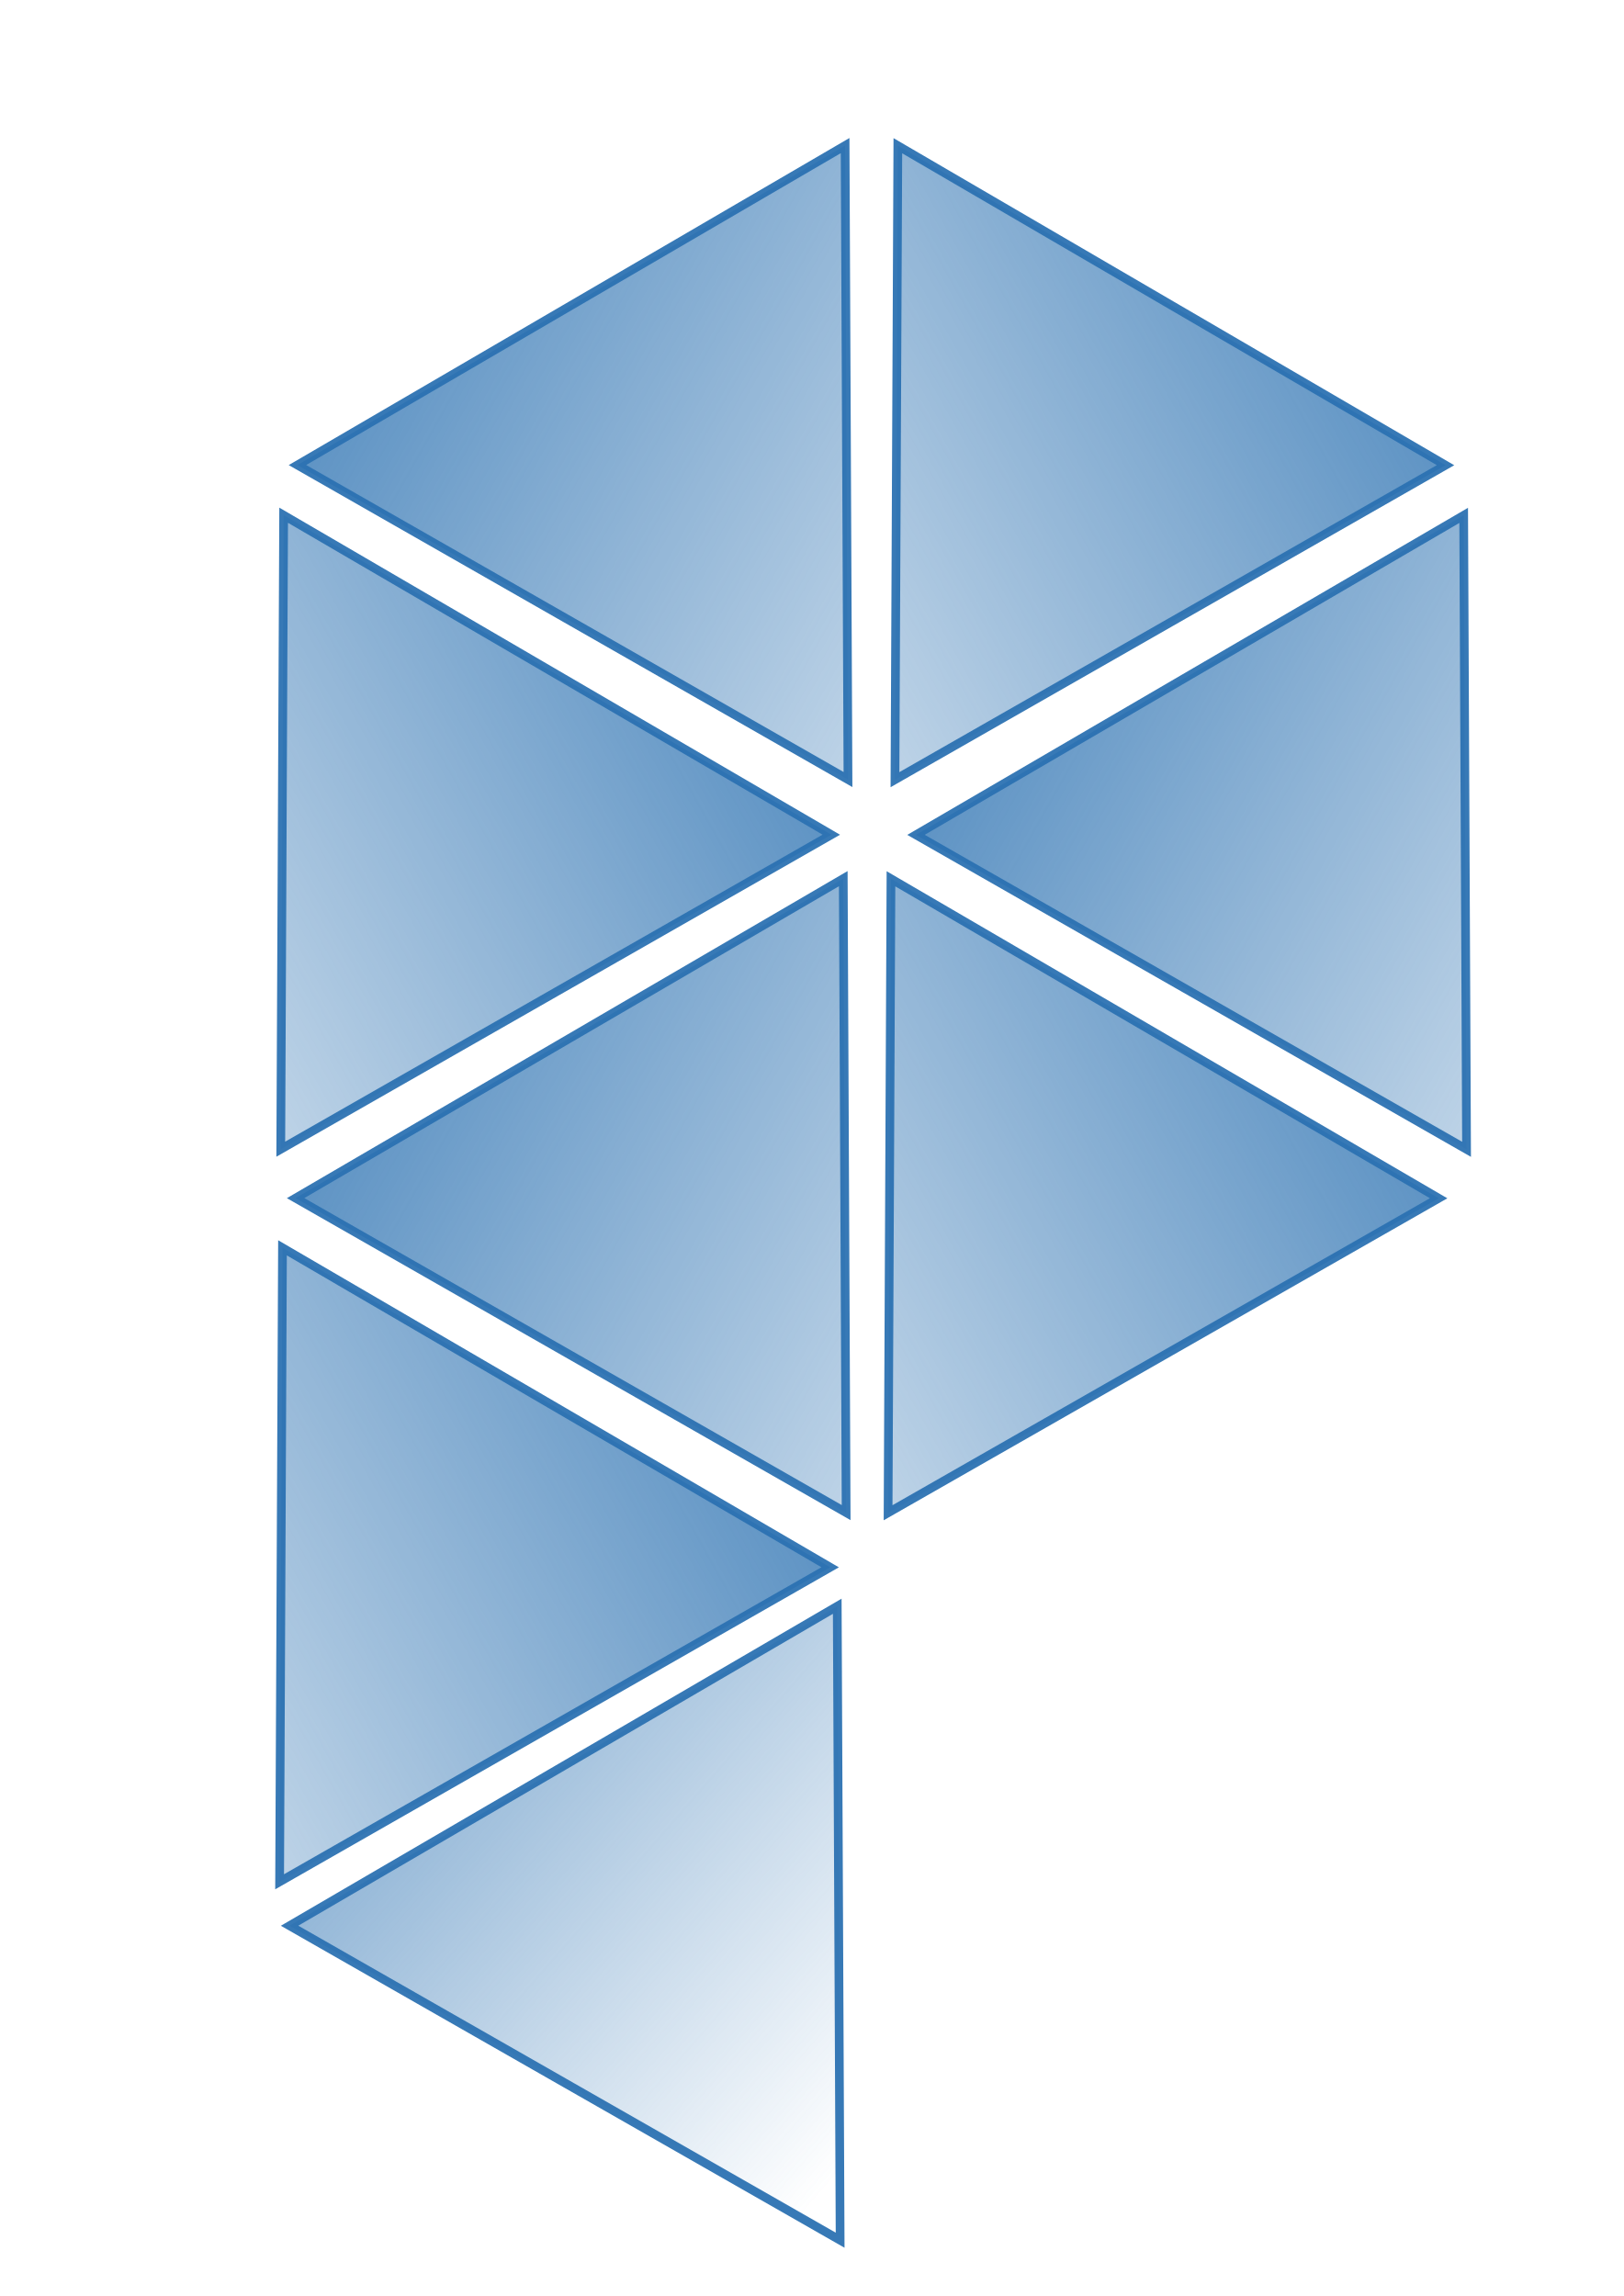
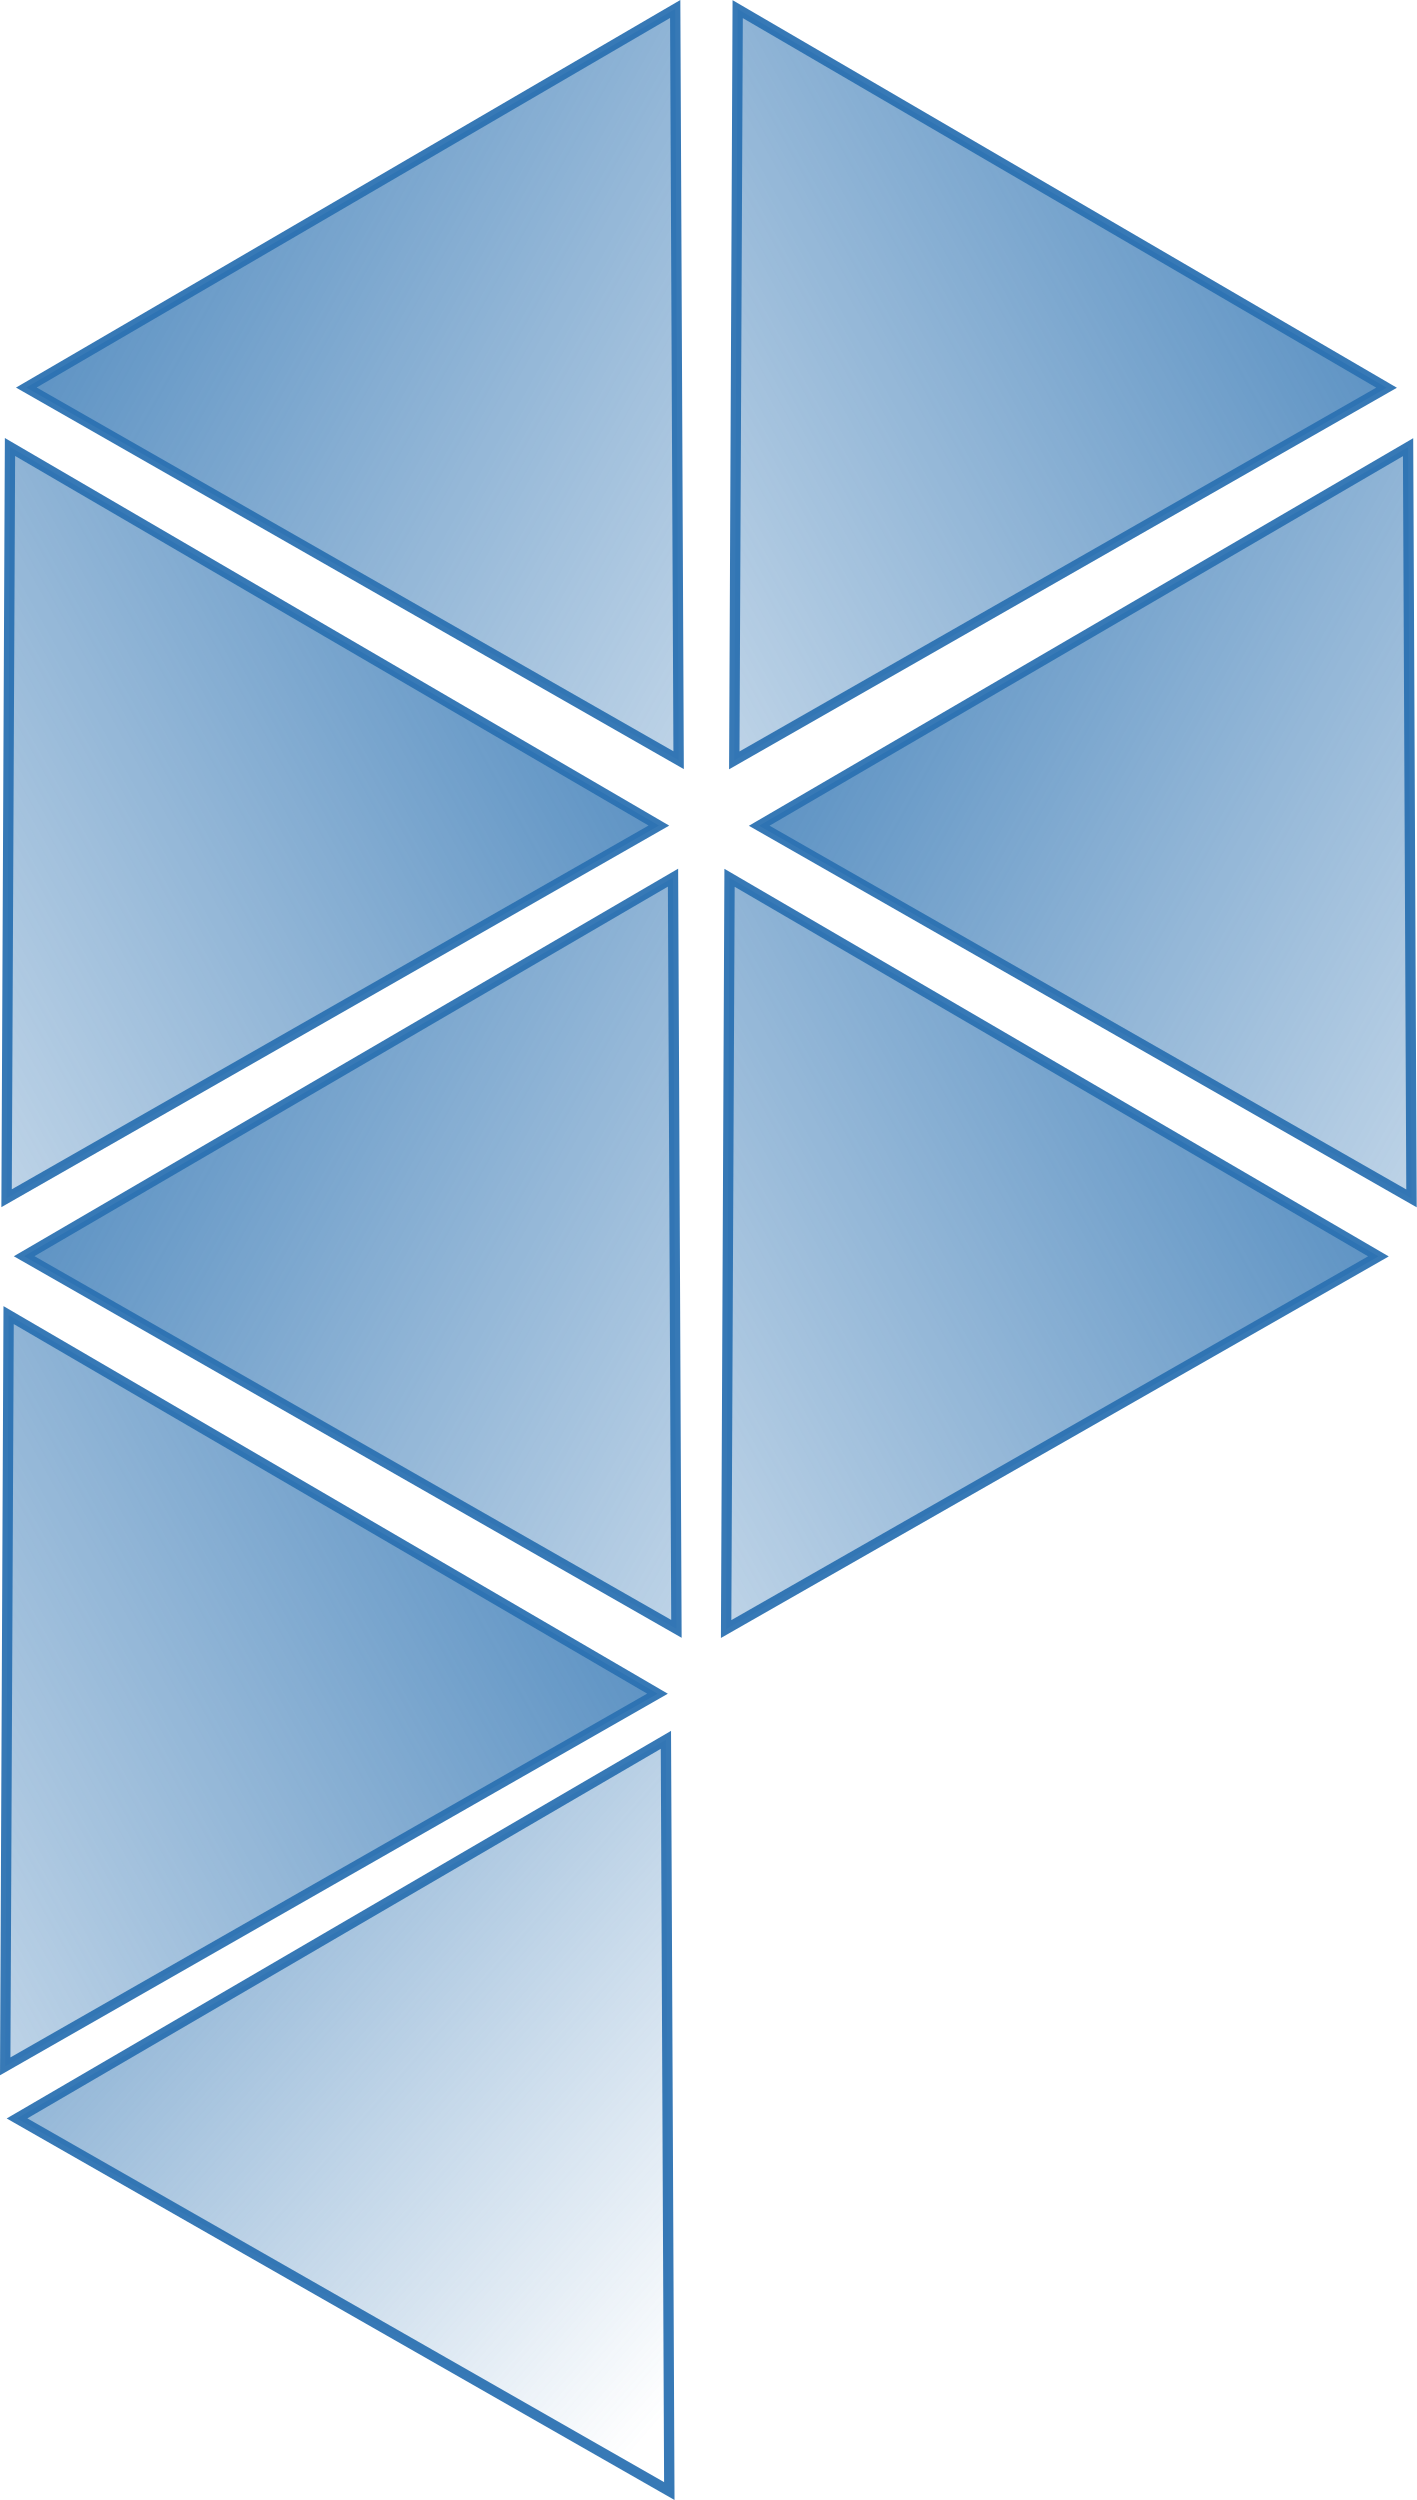
- <svg xmlns="http://www.w3.org/2000/svg" xmlns:xlink="http://www.w3.org/1999/xlink" width="744.094" height="1052.362" id="svg4507" version="1.1" enable-background="new">
+ <svg xmlns="http://www.w3.org/2000/svg" xmlns:xlink="http://www.w3.org/1999/xlink" width="547.972" height="966.989" id="svg4507" version="1.1" style="enable-background:new">
  <defs id="defs4509">
    <linearGradient id="linearGradient2749">
      <stop style="stop-color:#2b71b1;stop-opacity:1;" offset="0" id="stop2745" />
      <stop style="stop-color:#2b71b1;stop-opacity:0;" offset="1" id="stop2747" />
    </linearGradient>
    <filter style="color-interpolation-filters:sRGB" id="filter2488">
      <feBlend mode="luminosity" in2="BackgroundImage" id="feBlend2490" />
    </filter>
    <linearGradient xlink:href="#linearGradient2749" id="linearGradient829" gradientUnits="userSpaceOnUse" x1="220.137" y1="543.758" x2="506.078" y2="541.758" />
    <linearGradient xlink:href="#linearGradient2749" id="linearGradient831" gradientUnits="userSpaceOnUse" x1="220.137" y1="543.758" x2="506.078" y2="541.758" />
    <linearGradient xlink:href="#linearGradient2749" id="linearGradient833" gradientUnits="userSpaceOnUse" x1="220.137" y1="543.758" x2="506.078" y2="541.758" />
    <linearGradient xlink:href="#linearGradient2749" id="linearGradient835" gradientUnits="userSpaceOnUse" x1="220.137" y1="543.758" x2="506.078" y2="541.758" />
    <linearGradient xlink:href="#linearGradient2749" id="linearGradient837" gradientUnits="userSpaceOnUse" x1="220.137" y1="543.758" x2="506.078" y2="541.758" />
    <linearGradient xlink:href="#linearGradient2749" id="linearGradient839" gradientUnits="userSpaceOnUse" x1="220.137" y1="543.758" x2="506.078" y2="541.758" />
    <linearGradient xlink:href="#linearGradient2749" id="linearGradient841" gradientUnits="userSpaceOnUse" x1="220.137" y1="543.758" x2="506.078" y2="541.758" />
    <linearGradient xlink:href="#linearGradient2749" id="linearGradient843" gradientUnits="userSpaceOnUse" x1="133.577" y1="413.513" x2="358.347" y2="458.609" />
  </defs>
-   <g id="layer3">
+   <g id="layer3" transform="translate(-126.121,-63.25508)">
    <path style="fill:url(#linearGradient829);fill-opacity:1;stroke:#2b71b1;stroke-width:1.758;stroke-miterlimit:4;stroke-dasharray:none;stroke-opacity:0.941" id="path2985-7-2-62-7" d="m 415.284,220.658 -63.856,0 -63.856,0 31.928,-55.301 31.928,-55.301 31.928,55.301 z" transform="matrix(-1.975533,1.128649,1.128649,1.975533,978.3461,-211.2669)" />
    <path style="fill:url(#linearGradient831);fill-opacity:1;stroke:#2b71b1;stroke-width:1.758;stroke-miterlimit:4;stroke-dasharray:none;stroke-opacity:0.941" id="path2985-7-2-62-7-2" d="m 415.284,220.658 -63.856,0 -63.856,0 31.928,-55.301 31.928,-55.301 31.928,55.301 z" transform="matrix(-1.975533,1.128649,1.128649,1.975533,981.4992,-547.2669)" />
    <path style="fill:url(#linearGradient833);fill-opacity:1;stroke:#2b71b1;stroke-width:1.758;stroke-miterlimit:4;stroke-dasharray:none;stroke-opacity:0.941" id="path2985-7-2-62-7-0" d="m 415.284,220.658 -63.856,0 -63.856,0 31.928,-55.301 31.928,-55.301 31.928,55.301 z" transform="matrix(1.975533,1.128649,-1.128649,1.975533,100.7151,-377.8384)" />
    <path style="fill:url(#linearGradient835);fill-opacity:1;stroke:#2b71b1;stroke-width:1.758;stroke-miterlimit:4;stroke-dasharray:none;stroke-opacity:0.941" id="path2985-7-2-62-7-1" d="m 415.284,220.658 -63.856,0 -63.856,0 31.928,-55.301 31.928,-55.301 31.928,55.301 z" transform="matrix(1.975533,1.128649,-1.128649,1.975533,-183.6022,-211.3316)" />
    <path style="fill:url(#linearGradient837);fill-opacity:1;stroke:#2b71b1;stroke-width:1.758;stroke-miterlimit:4;stroke-dasharray:none;stroke-opacity:0.941" id="path2985-7-2-62-7-2-3" d="m 415.284,220.658 -63.856,0 -63.856,0 31.928,-55.301 31.928,-55.301 31.928,55.301 z" transform="matrix(1.975533,1.128649,-1.128649,1.975533,-182.7553,-547.3316)" />
    <path style="fill:url(#linearGradient839);fill-opacity:1;stroke:#2b71b1;stroke-width:1.758;stroke-miterlimit:4;stroke-dasharray:none;stroke-opacity:0.941" id="path2985-7-2-62-7-0-2" d="m 415.284,220.658 -63.856,0 -63.856,0 31.928,-55.301 31.928,-55.301 31.928,55.301 z" transform="matrix(-1.975533,1.128649,1.128649,1.975533,700.0287,-377.903)" />
    <path style="fill:url(#linearGradient841);fill-opacity:1;stroke:#2b71b1;stroke-width:1.758;stroke-miterlimit:4;stroke-dasharray:none;stroke-opacity:0.941" id="path2985-7-2-62-7-2-1" d="m 415.284,220.658 -63.856,0 -63.856,0 31.928,-55.301 31.928,-55.301 31.928,55.301 z" transform="matrix(-1.975533,1.128649,1.128649,1.975533,699.4992,-42.12408)" />
    <path style="fill:url(#linearGradient843);fill-opacity:1;stroke:#2b71b1;stroke-width:1.758;stroke-miterlimit:4;stroke-dasharray:none;stroke-opacity:0.941" id="path2985-7-2-62-7-1-4" d="m 415.284,220.658 -63.856,0 -63.856,0 31.928,-55.301 31.928,-55.301 31.928,55.301 z" transform="matrix(1.975533,1.128649,-1.128649,1.975533,-186.3563,122.1616)" />
  </g>
-   <g id="layer2" style="display:none;opacity:0.635;filter:url(#filter2488)" />
-   <g id="layer1" style="display:inline" />
+   <g id="layer2" style="display:none;opacity:0.635;filter:url(#filter2488)" transform="translate(-126.121,-63.25508)" />
+   <g id="layer1" style="display:inline" transform="translate(-126.121,-63.25508)" />
</svg>
